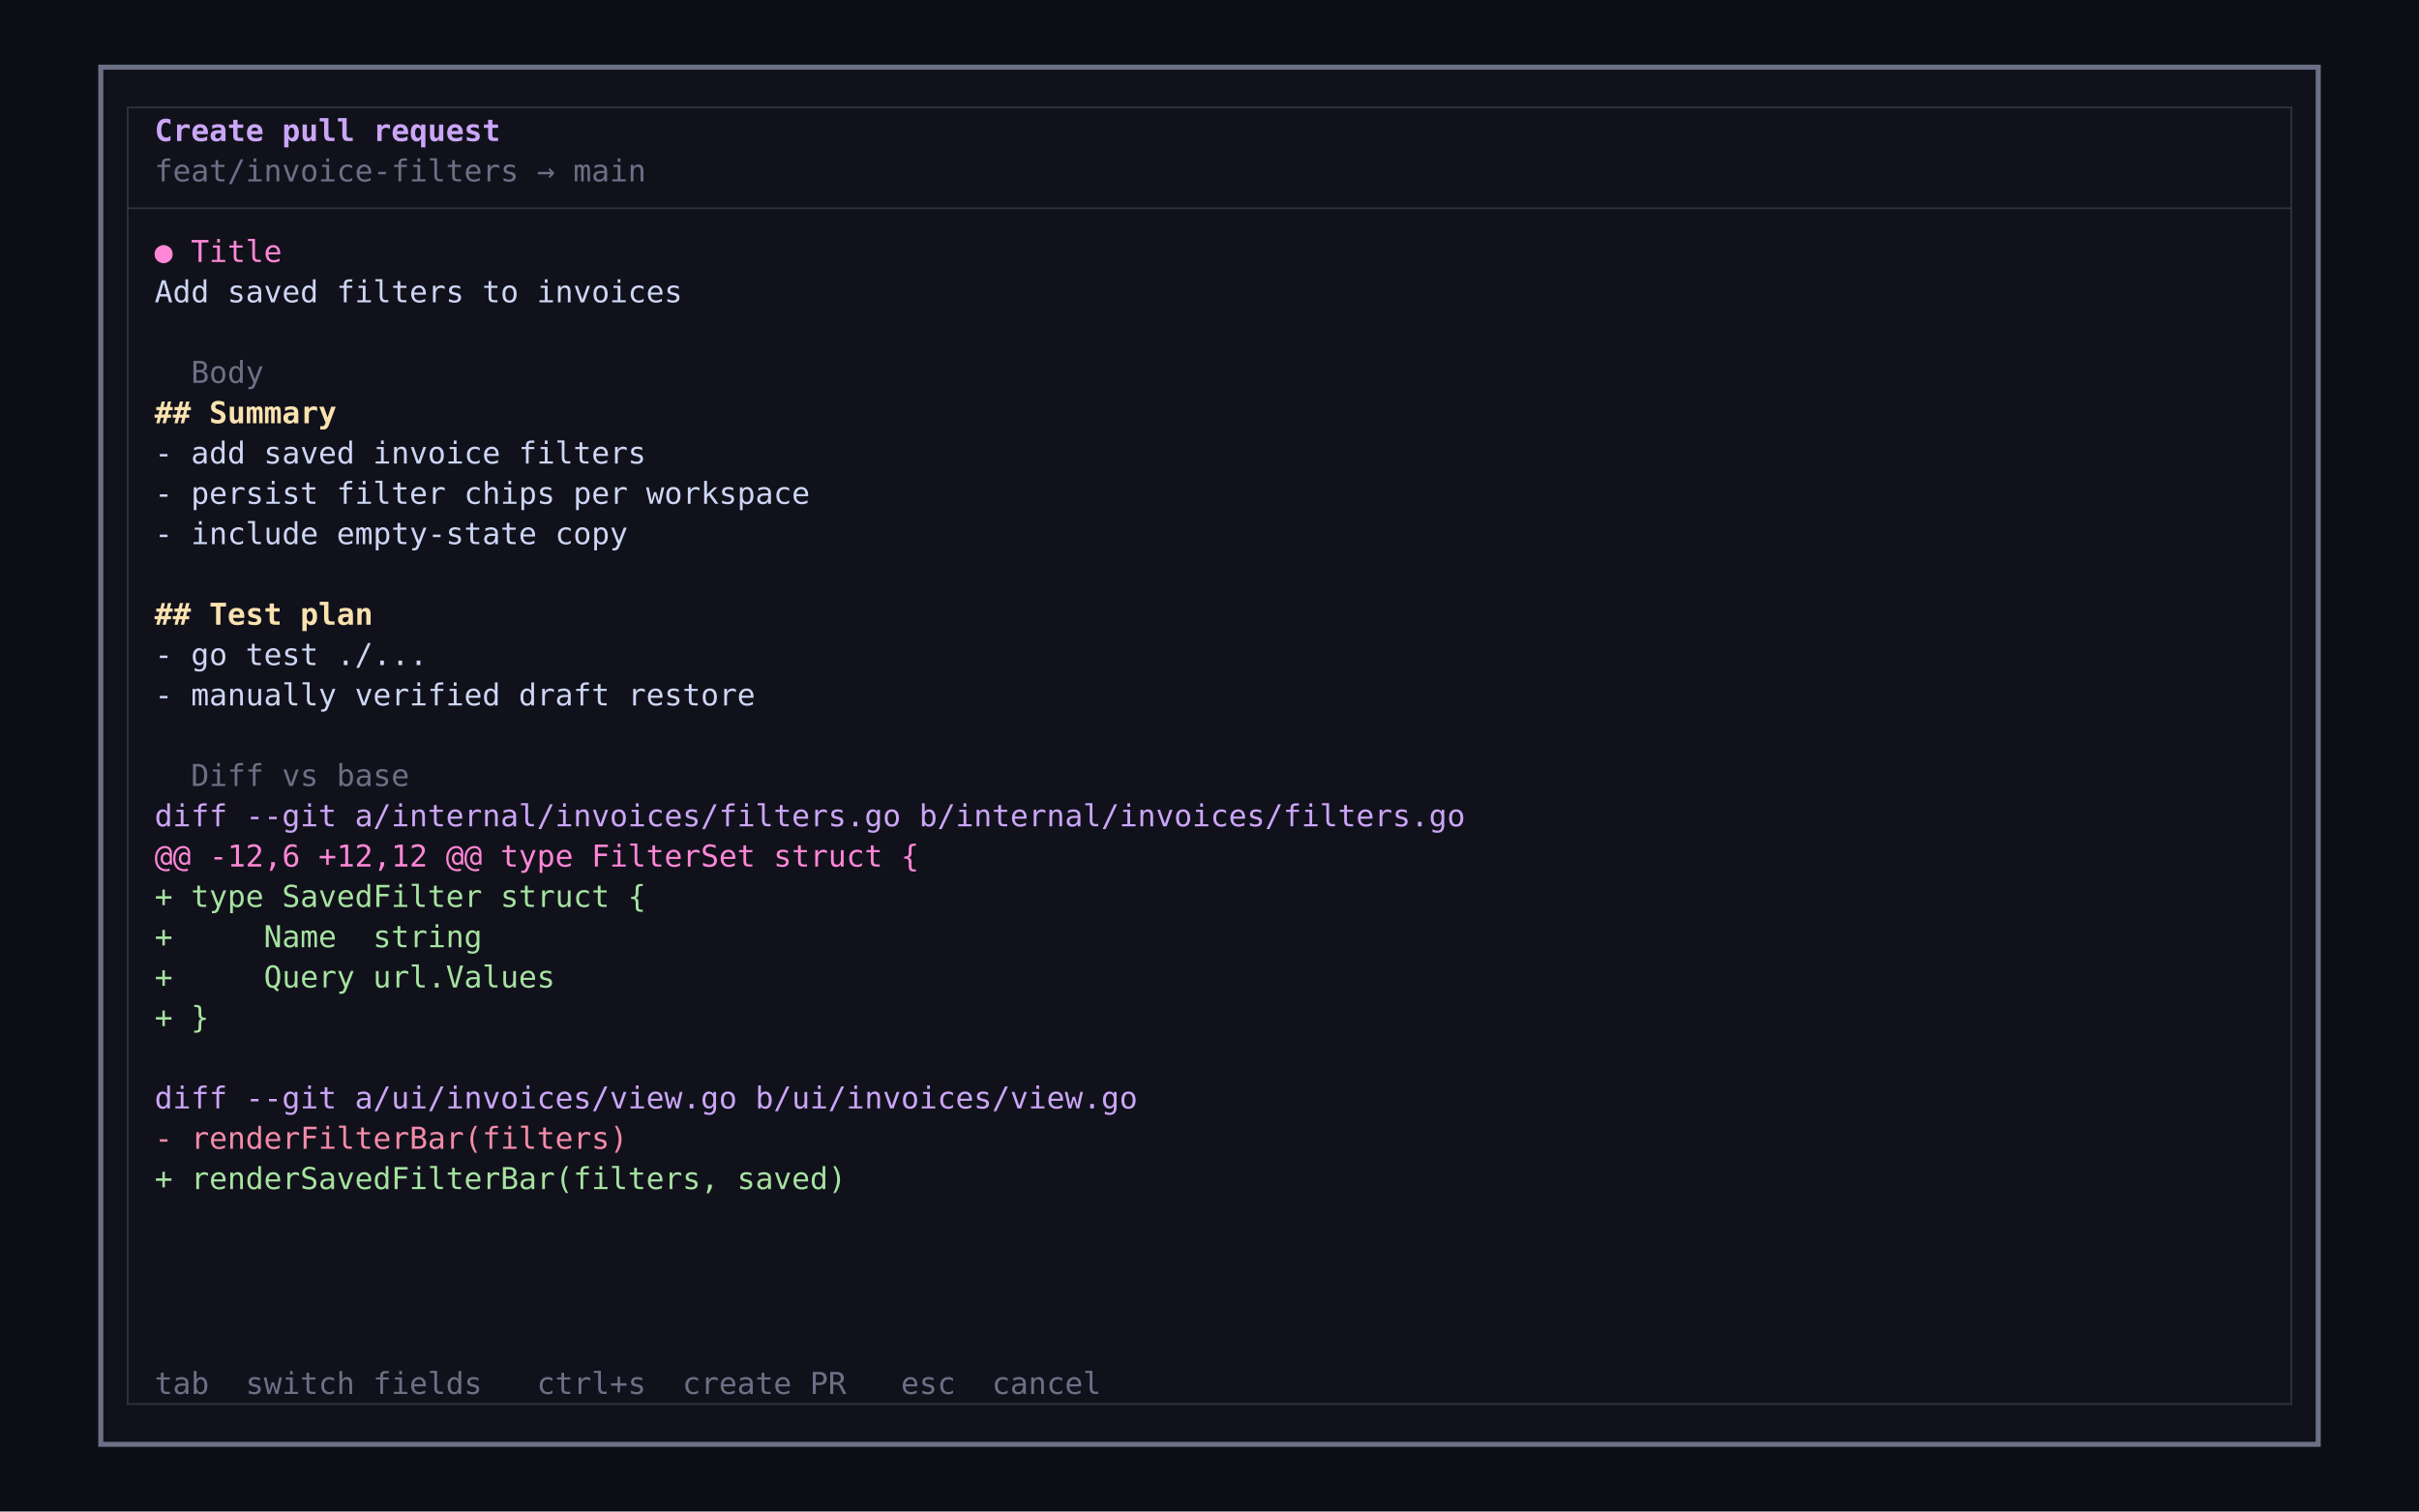
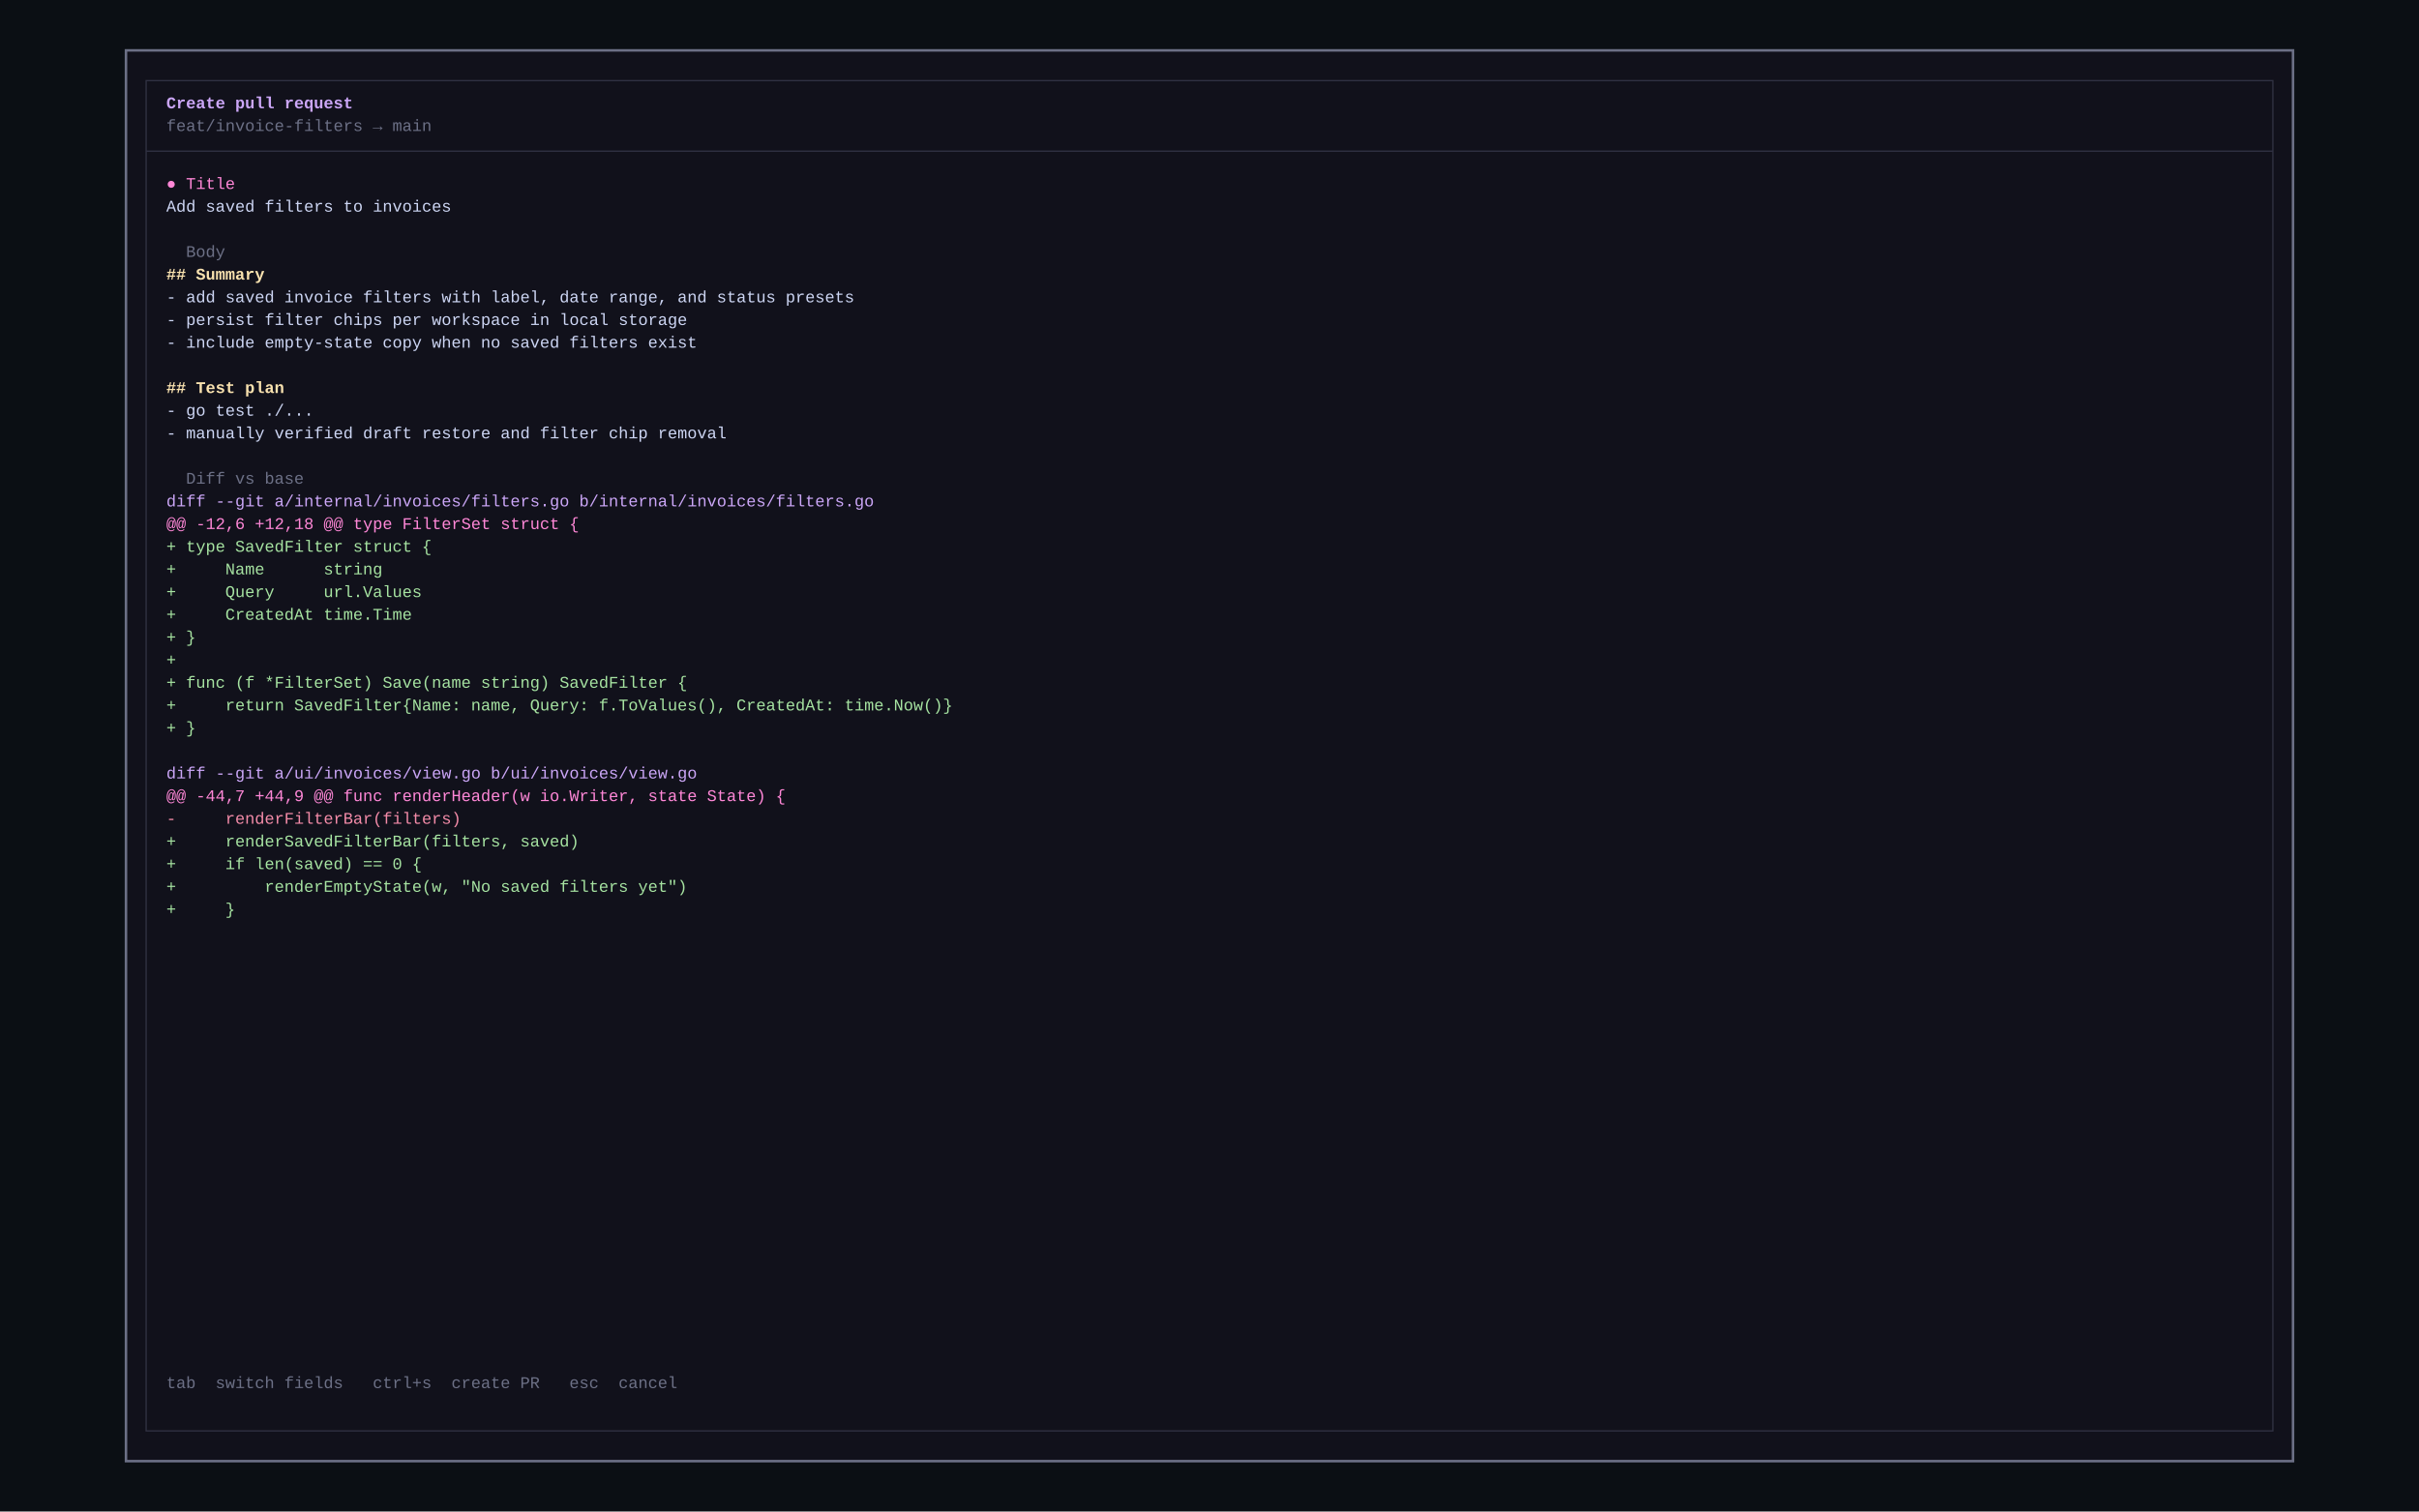
- <svg xmlns="http://www.w3.org/2000/svg" width="1440" height="900" viewBox="0 0 1440 900">
+ <svg xmlns="http://www.w3.org/2000/svg" width="1920" height="1200" viewBox="0 0 1920 1200">
  <defs>
    <style>text{dominant-baseline:auto}</style>
  </defs>
-   <rect x="0" y="0" width="1440" height="900" fill="#0b0f14" />
-   <rect x="60" y="40" width="1320" height="820" fill="#11111b" stroke="#6c7086" stroke-width="3" />
-   <rect x="76" y="64" width="1288" height="772" fill="none" stroke="#313244" stroke-width="1" />
-   <line x1="76" y1="124" x2="1364" y2="124" stroke="#313244" stroke-width="1" />
-   <text x="92" y="84" font-family="ui-monospace,SFMono-Regular,Menlo,Consolas,monospace" font-size="18" font-weight="bold" fill="#cba6f7" xml:space="preserve">Create pull request</text>
-   <text x="92" y="108" font-family="ui-monospace,SFMono-Regular,Menlo,Consolas,monospace" font-size="18" font-weight="normal" fill="#6c7086" xml:space="preserve">feat/invoice-filters → main</text>
-   <text x="92" y="156" font-family="ui-monospace,SFMono-Regular,Menlo,Consolas,monospace" font-size="18" font-weight="normal" fill="#ff87d7" xml:space="preserve">● Title</text>
-   <text x="92" y="180" font-family="ui-monospace,SFMono-Regular,Menlo,Consolas,monospace" font-size="18" font-weight="normal" fill="#cdd6f4" xml:space="preserve">Add saved filters to invoices</text>
-   <text x="92" y="228" font-family="ui-monospace,SFMono-Regular,Menlo,Consolas,monospace" font-size="18" font-weight="normal" fill="#6c7086" xml:space="preserve">  Body</text>
-   <text x="92" y="252" font-family="ui-monospace,SFMono-Regular,Menlo,Consolas,monospace" font-size="18" font-weight="bold" fill="#f9e2af" xml:space="preserve">## Summary</text>
-   <text x="92" y="276" font-family="ui-monospace,SFMono-Regular,Menlo,Consolas,monospace" font-size="18" font-weight="normal" fill="#cdd6f4" xml:space="preserve">- add saved invoice filters</text>
-   <text x="92" y="300" font-family="ui-monospace,SFMono-Regular,Menlo,Consolas,monospace" font-size="18" font-weight="normal" fill="#cdd6f4" xml:space="preserve">- persist filter chips per workspace</text>
-   <text x="92" y="324" font-family="ui-monospace,SFMono-Regular,Menlo,Consolas,monospace" font-size="18" font-weight="normal" fill="#cdd6f4" xml:space="preserve">- include empty-state copy</text>
-   <text x="92" y="372" font-family="ui-monospace,SFMono-Regular,Menlo,Consolas,monospace" font-size="18" font-weight="bold" fill="#f9e2af" xml:space="preserve">## Test plan</text>
-   <text x="92" y="396" font-family="ui-monospace,SFMono-Regular,Menlo,Consolas,monospace" font-size="18" font-weight="normal" fill="#cdd6f4" xml:space="preserve">- go test ./...</text>
-   <text x="92" y="420" font-family="ui-monospace,SFMono-Regular,Menlo,Consolas,monospace" font-size="18" font-weight="normal" fill="#cdd6f4" xml:space="preserve">- manually verified draft restore</text>
-   <text x="92" y="468" font-family="ui-monospace,SFMono-Regular,Menlo,Consolas,monospace" font-size="18" font-weight="normal" fill="#6c7086" xml:space="preserve">  Diff vs base</text>
-   <text x="92" y="492" font-family="ui-monospace,SFMono-Regular,Menlo,Consolas,monospace" font-size="18" font-weight="normal" fill="#cba6f7" xml:space="preserve">diff --git a/internal/invoices/filters.go b/internal/invoices/filters.go</text>
-   <text x="92" y="516" font-family="ui-monospace,SFMono-Regular,Menlo,Consolas,monospace" font-size="18" font-weight="normal" fill="#ff87d7" xml:space="preserve">@@ -12,6 +12,12 @@ type FilterSet struct {</text>
-   <text x="92" y="540" font-family="ui-monospace,SFMono-Regular,Menlo,Consolas,monospace" font-size="18" font-weight="normal" fill="#a6e3a1" xml:space="preserve">+ type SavedFilter struct {</text>
-   <text x="92" y="564" font-family="ui-monospace,SFMono-Regular,Menlo,Consolas,monospace" font-size="18" font-weight="normal" fill="#a6e3a1" xml:space="preserve">+     Name  string</text>
-   <text x="92" y="588" font-family="ui-monospace,SFMono-Regular,Menlo,Consolas,monospace" font-size="18" font-weight="normal" fill="#a6e3a1" xml:space="preserve">+     Query url.Values</text>
-   <text x="92" y="612" font-family="ui-monospace,SFMono-Regular,Menlo,Consolas,monospace" font-size="18" font-weight="normal" fill="#a6e3a1" xml:space="preserve">+ }</text>
-   <text x="92" y="660" font-family="ui-monospace,SFMono-Regular,Menlo,Consolas,monospace" font-size="18" font-weight="normal" fill="#cba6f7" xml:space="preserve">diff --git a/ui/invoices/view.go b/ui/invoices/view.go</text>
-   <text x="92" y="684" font-family="ui-monospace,SFMono-Regular,Menlo,Consolas,monospace" font-size="18" font-weight="normal" fill="#f38ba8" xml:space="preserve">- renderFilterBar(filters)</text>
-   <text x="92" y="708" font-family="ui-monospace,SFMono-Regular,Menlo,Consolas,monospace" font-size="18" font-weight="normal" fill="#a6e3a1" xml:space="preserve">+ renderSavedFilterBar(filters, saved)</text>
-   <text x="92" y="830" font-family="ui-monospace,SFMono-Regular,Menlo,Consolas,monospace" font-size="18" font-weight="normal" fill="#6c7086" xml:space="preserve">tab  switch fields   ctrl+s  create PR   esc  cancel</text>
+   <rect x="0" y="0" width="1920" height="1200" fill="#0b0f14" />
+   <rect x="100" y="40" width="1720" height="1120" fill="#11111b" stroke="#6c7086" stroke-width="2" />
+   <rect x="116" y="64" width="1688" height="1072" fill="none" stroke="#313244" stroke-width="1" />
+   <line x1="116" y1="120" x2="1804" y2="120" stroke="#313244" stroke-width="1" />
+   <text x="132" y="86" font-family="'Liberation Mono','DejaVu Sans Mono',monospace" font-size="13" font-weight="bold" fill="#cba6f7" xml:space="preserve">Create pull request</text>
+   <text x="132" y="104" font-family="'Liberation Mono','DejaVu Sans Mono',monospace" font-size="13" font-weight="normal" fill="#6c7086" xml:space="preserve">feat/invoice-filters → main</text>
+   <text x="132" y="150" font-family="'Liberation Mono','DejaVu Sans Mono',monospace" font-size="13" font-weight="normal" fill="#ff87d7" xml:space="preserve">● Title</text>
+   <text x="132" y="168" font-family="'Liberation Mono','DejaVu Sans Mono',monospace" font-size="13" font-weight="normal" fill="#cdd6f4" xml:space="preserve">Add saved filters to invoices</text>
+   <text x="132" y="204" font-family="'Liberation Mono','DejaVu Sans Mono',monospace" font-size="13" font-weight="normal" fill="#6c7086" xml:space="preserve">  Body</text>
+   <text x="132" y="222" font-family="'Liberation Mono','DejaVu Sans Mono',monospace" font-size="13" font-weight="bold" fill="#f9e2af" xml:space="preserve">## Summary</text>
+   <text x="132" y="240" font-family="'Liberation Mono','DejaVu Sans Mono',monospace" font-size="13" font-weight="normal" fill="#cdd6f4" xml:space="preserve">- add saved invoice filters with label, date range, and status presets</text>
+   <text x="132" y="258" font-family="'Liberation Mono','DejaVu Sans Mono',monospace" font-size="13" font-weight="normal" fill="#cdd6f4" xml:space="preserve">- persist filter chips per workspace in local storage</text>
+   <text x="132" y="276" font-family="'Liberation Mono','DejaVu Sans Mono',monospace" font-size="13" font-weight="normal" fill="#cdd6f4" xml:space="preserve">- include empty-state copy when no saved filters exist</text>
+   <text x="132" y="312" font-family="'Liberation Mono','DejaVu Sans Mono',monospace" font-size="13" font-weight="bold" fill="#f9e2af" xml:space="preserve">## Test plan</text>
+   <text x="132" y="330" font-family="'Liberation Mono','DejaVu Sans Mono',monospace" font-size="13" font-weight="normal" fill="#cdd6f4" xml:space="preserve">- go test ./...</text>
+   <text x="132" y="348" font-family="'Liberation Mono','DejaVu Sans Mono',monospace" font-size="13" font-weight="normal" fill="#cdd6f4" xml:space="preserve">- manually verified draft restore and filter chip removal</text>
+   <text x="132" y="384" font-family="'Liberation Mono','DejaVu Sans Mono',monospace" font-size="13" font-weight="normal" fill="#6c7086" xml:space="preserve">  Diff vs base</text>
+   <text x="132" y="402" font-family="'Liberation Mono','DejaVu Sans Mono',monospace" font-size="13" font-weight="normal" fill="#cba6f7" xml:space="preserve">diff --git a/internal/invoices/filters.go b/internal/invoices/filters.go</text>
+   <text x="132" y="420" font-family="'Liberation Mono','DejaVu Sans Mono',monospace" font-size="13" font-weight="normal" fill="#ff87d7" xml:space="preserve">@@ -12,6 +12,18 @@ type FilterSet struct {</text>
+   <text x="132" y="438" font-family="'Liberation Mono','DejaVu Sans Mono',monospace" font-size="13" font-weight="normal" fill="#a6e3a1" xml:space="preserve">+ type SavedFilter struct {</text>
+   <text x="132" y="456" font-family="'Liberation Mono','DejaVu Sans Mono',monospace" font-size="13" font-weight="normal" fill="#a6e3a1" xml:space="preserve">+     Name      string</text>
+   <text x="132" y="474" font-family="'Liberation Mono','DejaVu Sans Mono',monospace" font-size="13" font-weight="normal" fill="#a6e3a1" xml:space="preserve">+     Query     url.Values</text>
+   <text x="132" y="492" font-family="'Liberation Mono','DejaVu Sans Mono',monospace" font-size="13" font-weight="normal" fill="#a6e3a1" xml:space="preserve">+     CreatedAt time.Time</text>
+   <text x="132" y="510" font-family="'Liberation Mono','DejaVu Sans Mono',monospace" font-size="13" font-weight="normal" fill="#a6e3a1" xml:space="preserve">+ }</text>
+   <text x="132" y="528" font-family="'Liberation Mono','DejaVu Sans Mono',monospace" font-size="13" font-weight="normal" fill="#a6e3a1" xml:space="preserve">+ </text>
+   <text x="132" y="546" font-family="'Liberation Mono','DejaVu Sans Mono',monospace" font-size="13" font-weight="normal" fill="#a6e3a1" xml:space="preserve">+ func (f *FilterSet) Save(name string) SavedFilter {</text>
+   <text x="132" y="564" font-family="'Liberation Mono','DejaVu Sans Mono',monospace" font-size="13" font-weight="normal" fill="#a6e3a1" xml:space="preserve">+     return SavedFilter{Name: name, Query: f.ToValues(), CreatedAt: time.Now()}</text>
+   <text x="132" y="582" font-family="'Liberation Mono','DejaVu Sans Mono',monospace" font-size="13" font-weight="normal" fill="#a6e3a1" xml:space="preserve">+ }</text>
+   <text x="132" y="618" font-family="'Liberation Mono','DejaVu Sans Mono',monospace" font-size="13" font-weight="normal" fill="#cba6f7" xml:space="preserve">diff --git a/ui/invoices/view.go b/ui/invoices/view.go</text>
+   <text x="132" y="636" font-family="'Liberation Mono','DejaVu Sans Mono',monospace" font-size="13" font-weight="normal" fill="#ff87d7" xml:space="preserve">@@ -44,7 +44,9 @@ func renderHeader(w io.Writer, state State) {</text>
+   <text x="132" y="654" font-family="'Liberation Mono','DejaVu Sans Mono',monospace" font-size="13" font-weight="normal" fill="#f38ba8" xml:space="preserve">-     renderFilterBar(filters)</text>
+   <text x="132" y="672" font-family="'Liberation Mono','DejaVu Sans Mono',monospace" font-size="13" font-weight="normal" fill="#a6e3a1" xml:space="preserve">+     renderSavedFilterBar(filters, saved)</text>
+   <text x="132" y="690" font-family="'Liberation Mono','DejaVu Sans Mono',monospace" font-size="13" font-weight="normal" fill="#a6e3a1" xml:space="preserve">+     if len(saved) == 0 {</text>
+   <text x="132" y="708" font-family="'Liberation Mono','DejaVu Sans Mono',monospace" font-size="13" font-weight="normal" fill="#a6e3a1" xml:space="preserve">+         renderEmptyState(w, "No saved filters yet")</text>
+   <text x="132" y="726" font-family="'Liberation Mono','DejaVu Sans Mono',monospace" font-size="13" font-weight="normal" fill="#a6e3a1" xml:space="preserve">+     }</text>
+   <text x="132" y="1102" font-family="'Liberation Mono','DejaVu Sans Mono',monospace" font-size="13" font-weight="normal" fill="#6c7086" xml:space="preserve">tab  switch fields   ctrl+s  create PR   esc  cancel</text>
</svg>
